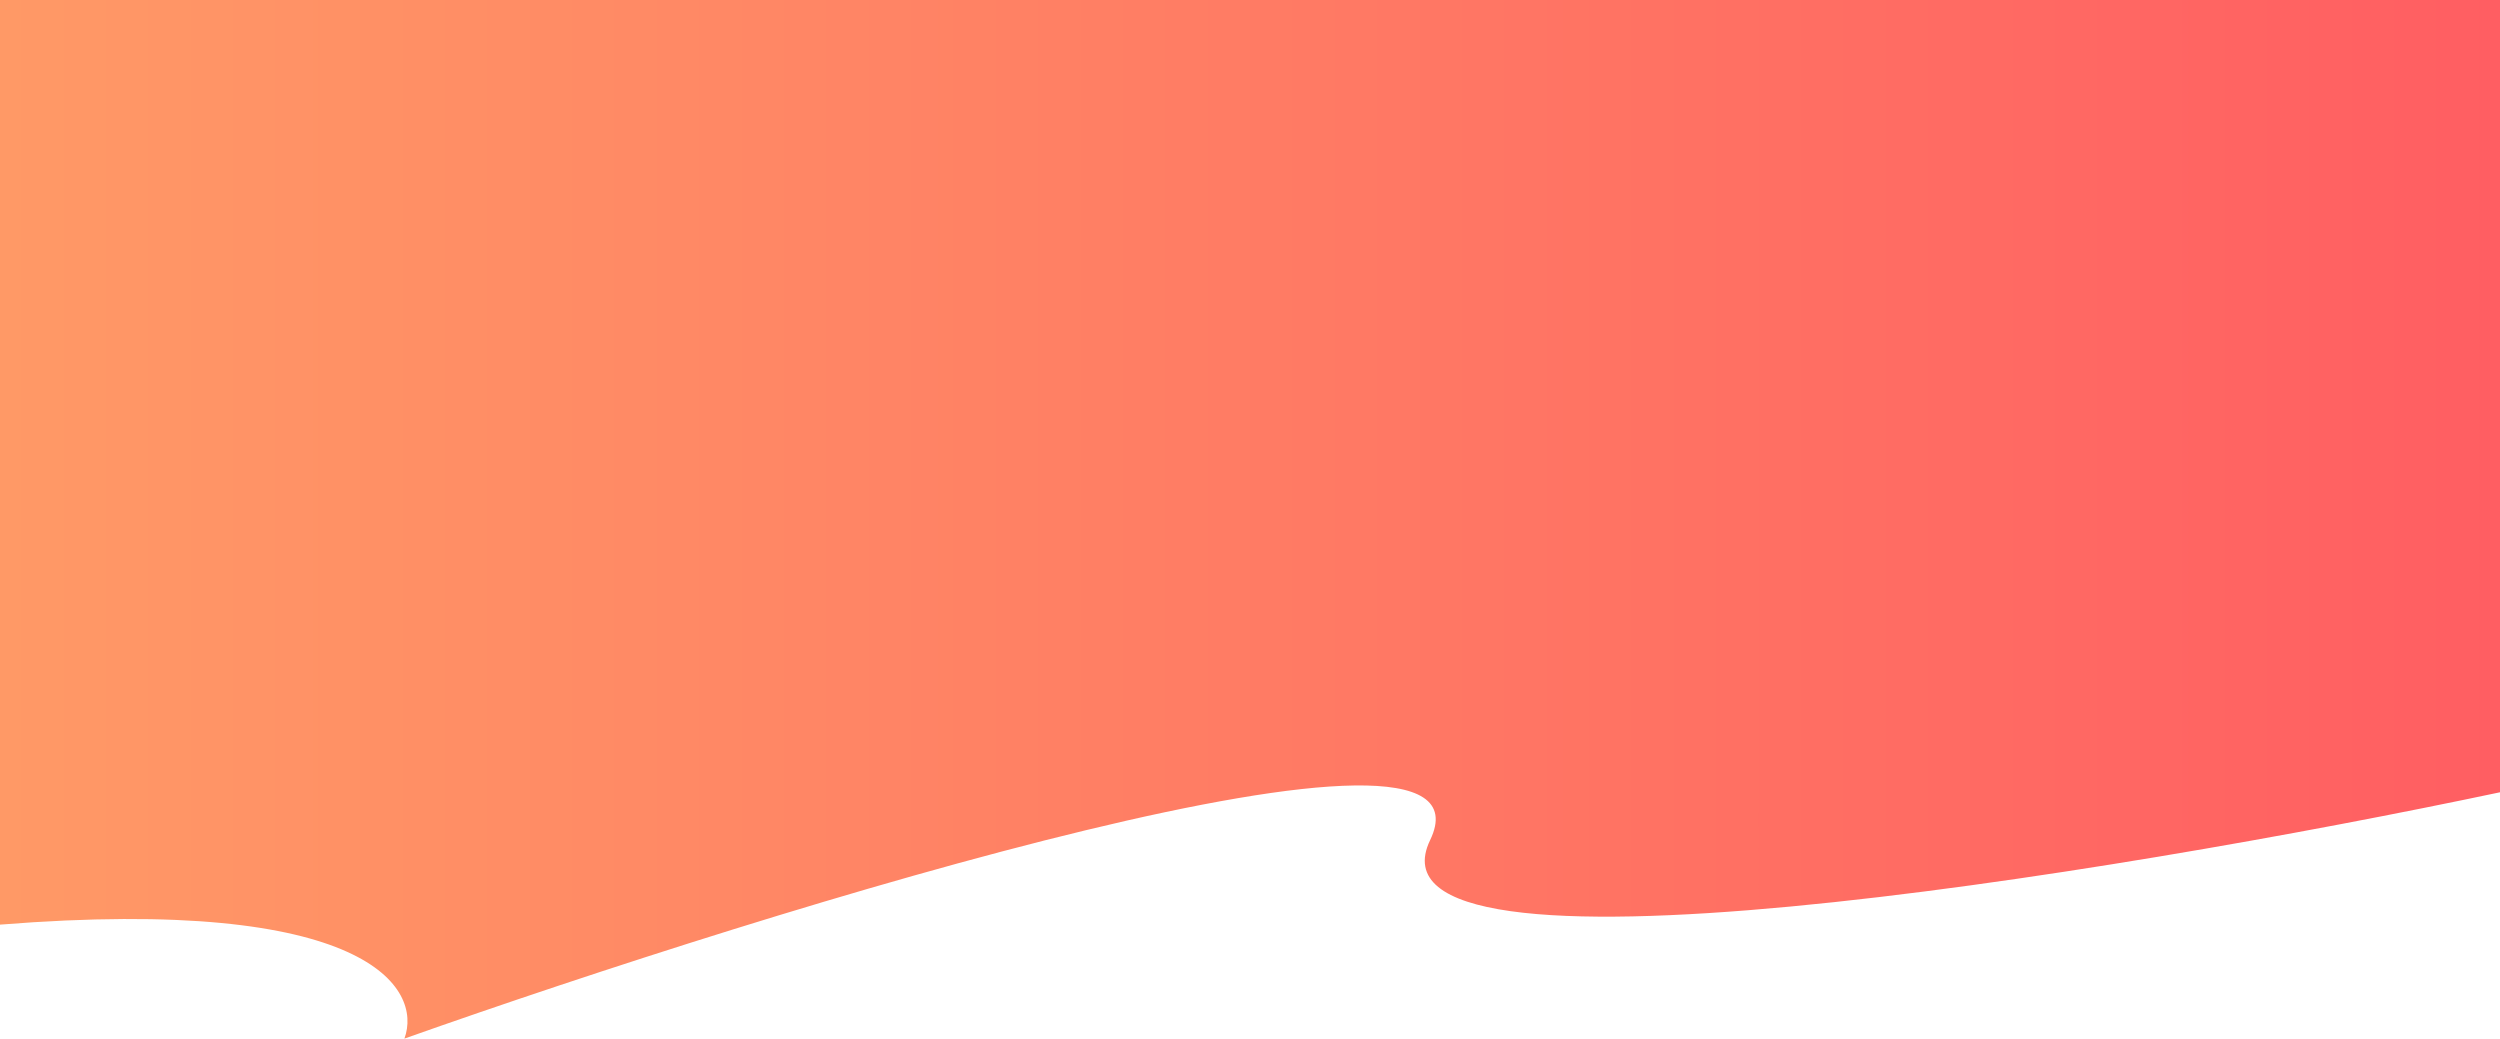
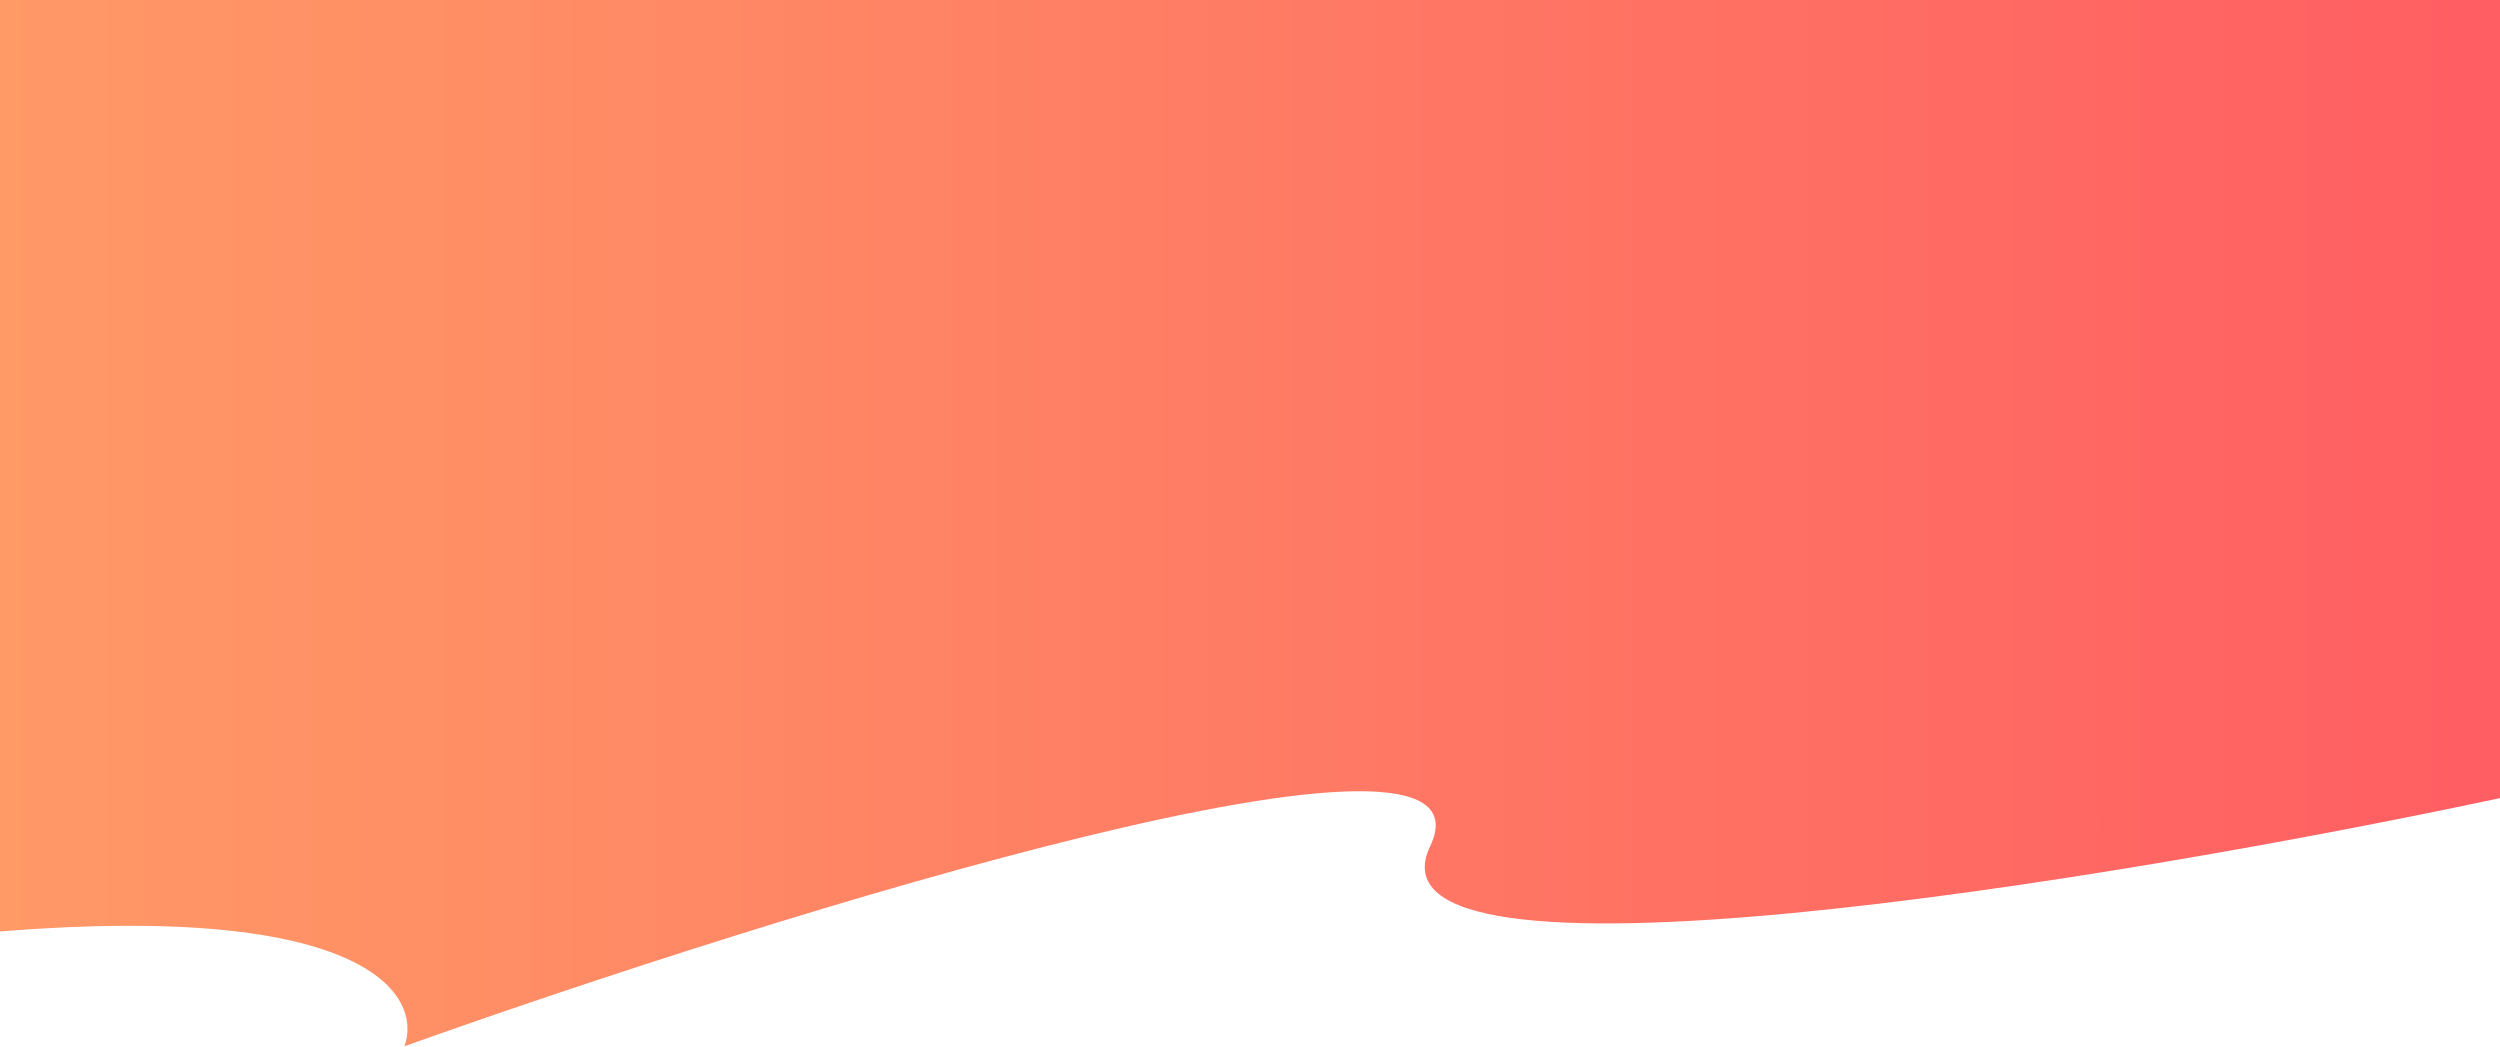
- <svg xmlns="http://www.w3.org/2000/svg" width="1360" height="565" viewBox="0 0 1360 565" fill="none">
-   <path d="M220 565C230 537.667 200 487 0 503V-1H1360V431C1148.67 475.667 736.4 543.4 778 457C819.6 370.6 423.333 493 220 565Z" fill="url(#paint0_linear)" />
+ <svg xmlns="http://www.w3.org/2000/svg" width="1362" height="570" viewBox="0 0 1362 570" fill="none">
+   <path d="M220.324 570C230.338 542.425 200.294 491.311 0 507.452V-1H1362V434.816C1150.36 479.877 737.483 548.209 779.144 461.046C820.805 373.883 423.956 497.364 220.324 570Z" fill="url(#paint0_linear)" />
  <defs>
-     <linearGradient id="paint0_linear" x1="0" y1="282" x2="1360" y2="282" gradientUnits="userSpaceOnUse">
+     <linearGradient id="paint0_linear" x1="0" y1="284.5" x2="1362" y2="284.5" gradientUnits="userSpaceOnUse">
      <stop stop-color="#FF9966" />
      <stop offset="1" stop-color="#FF5E62" />
    </linearGradient>
  </defs>
</svg>
